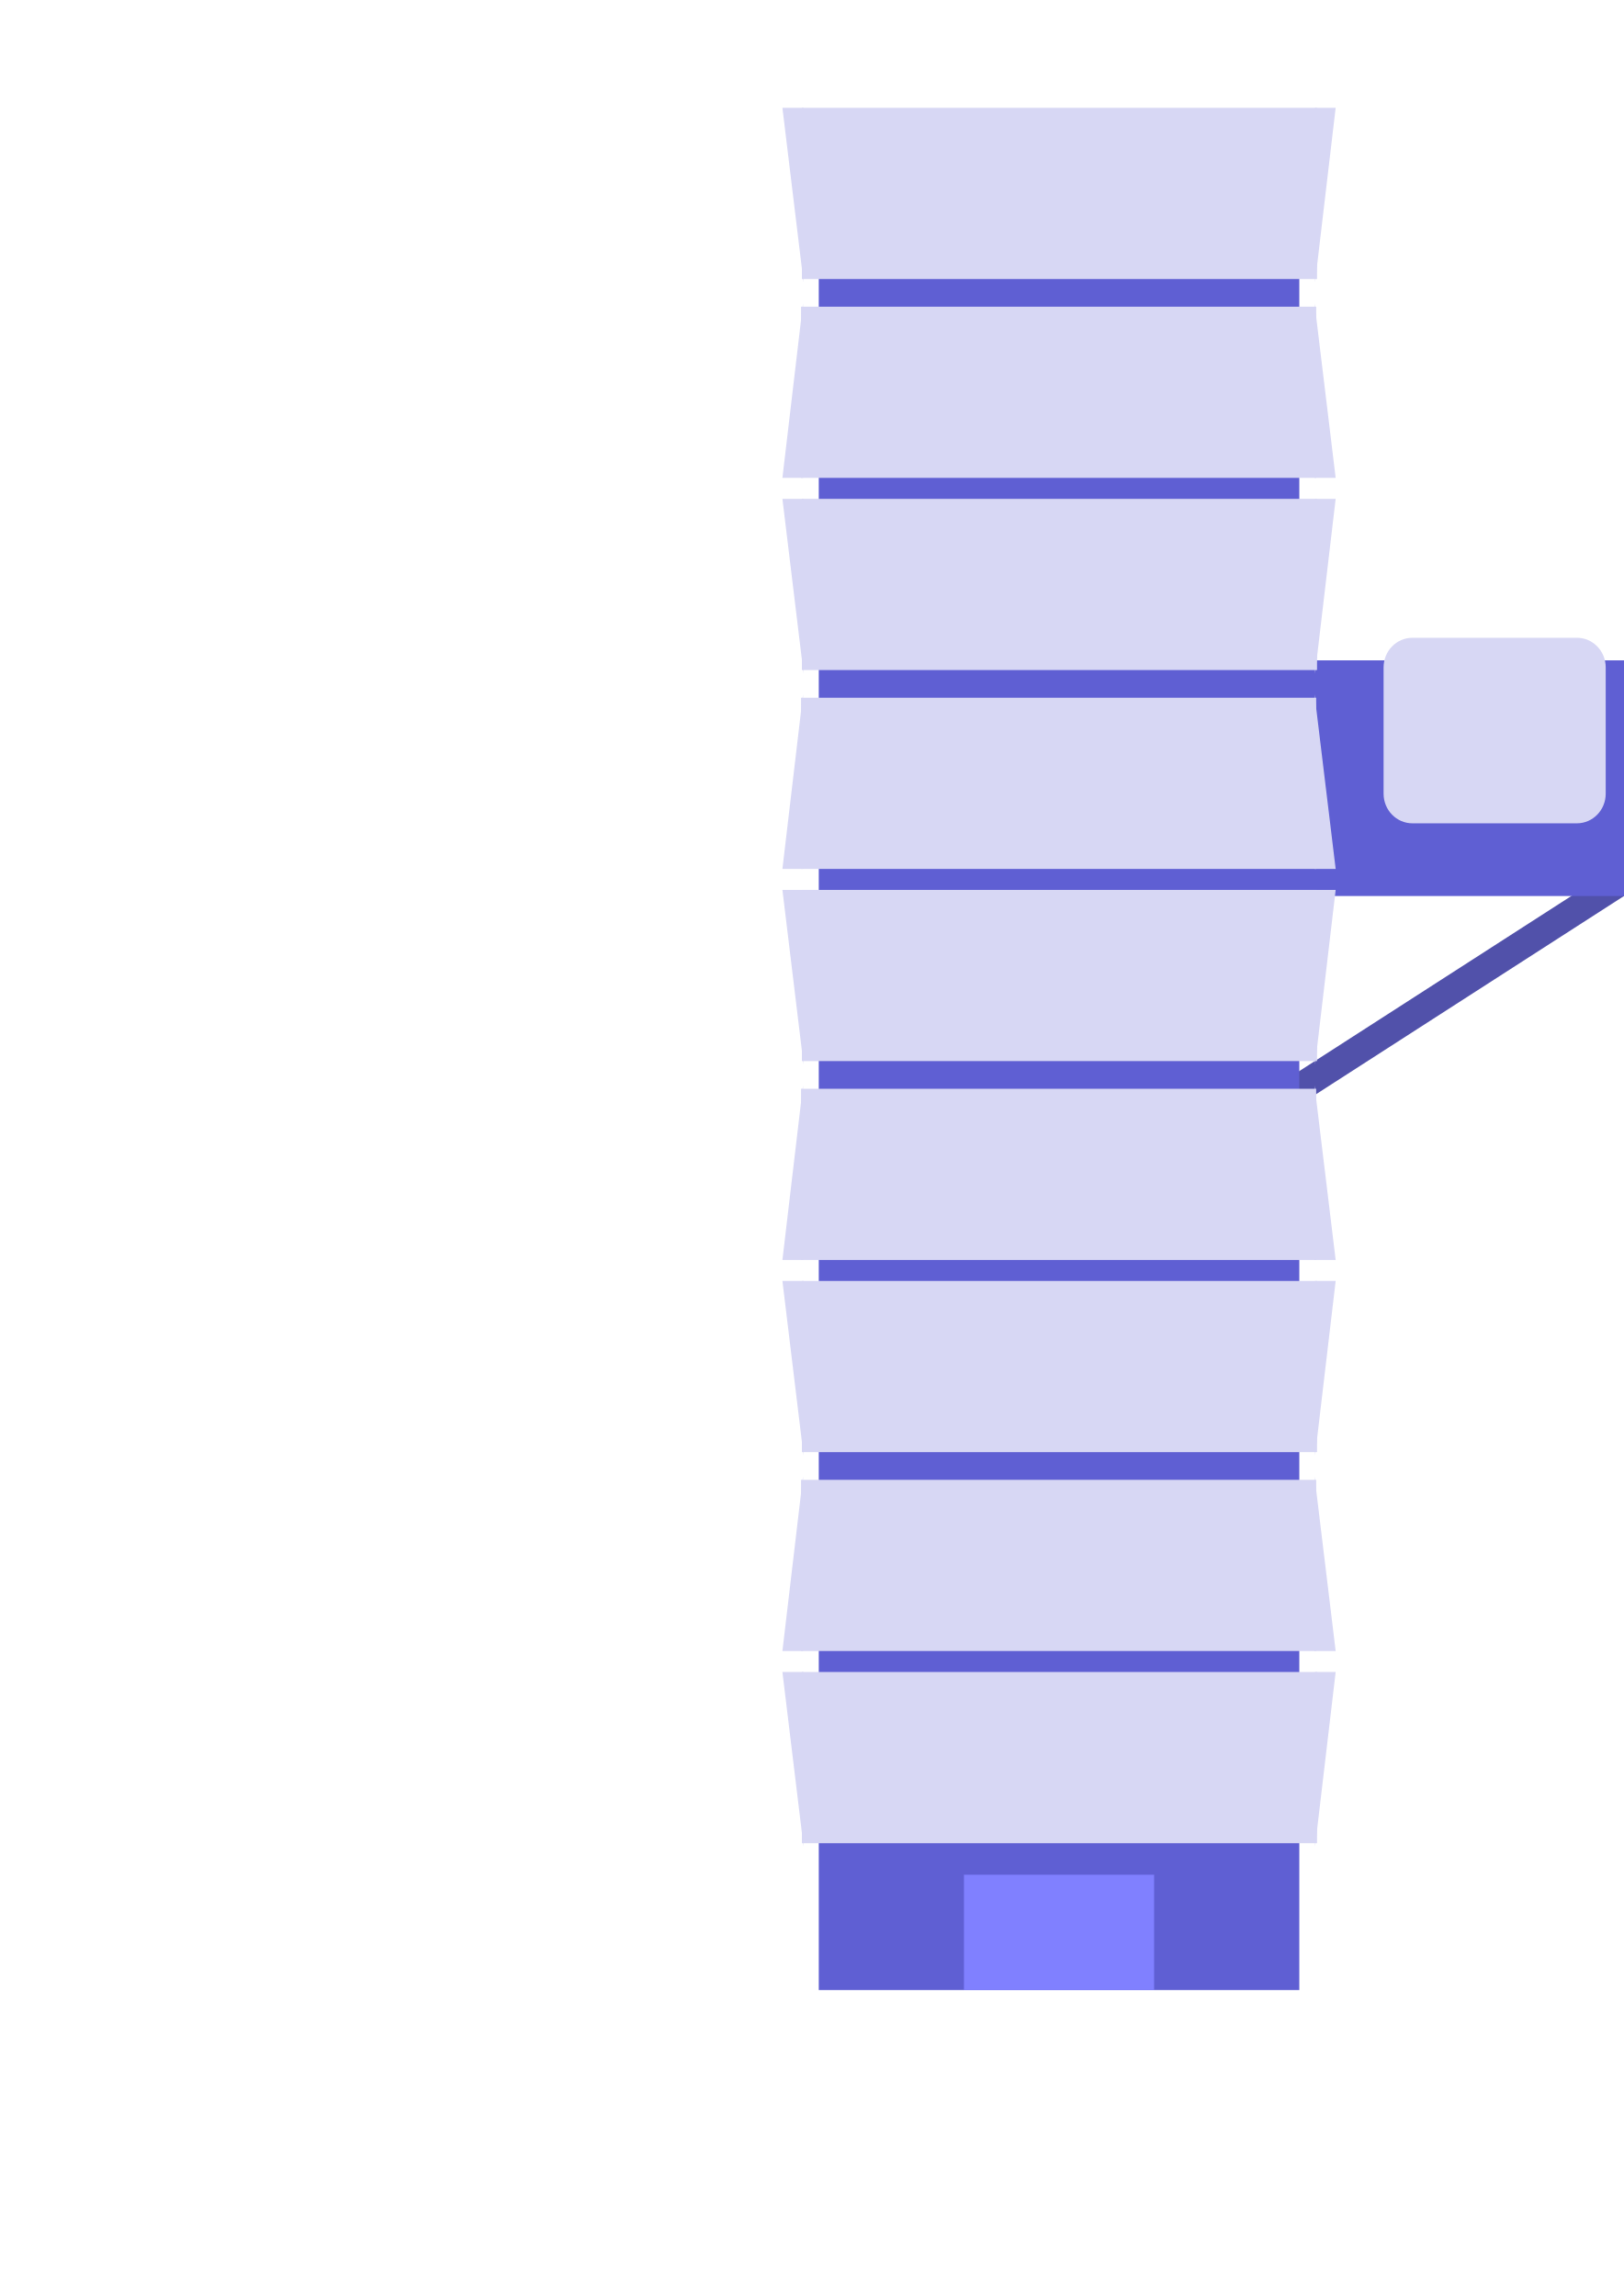
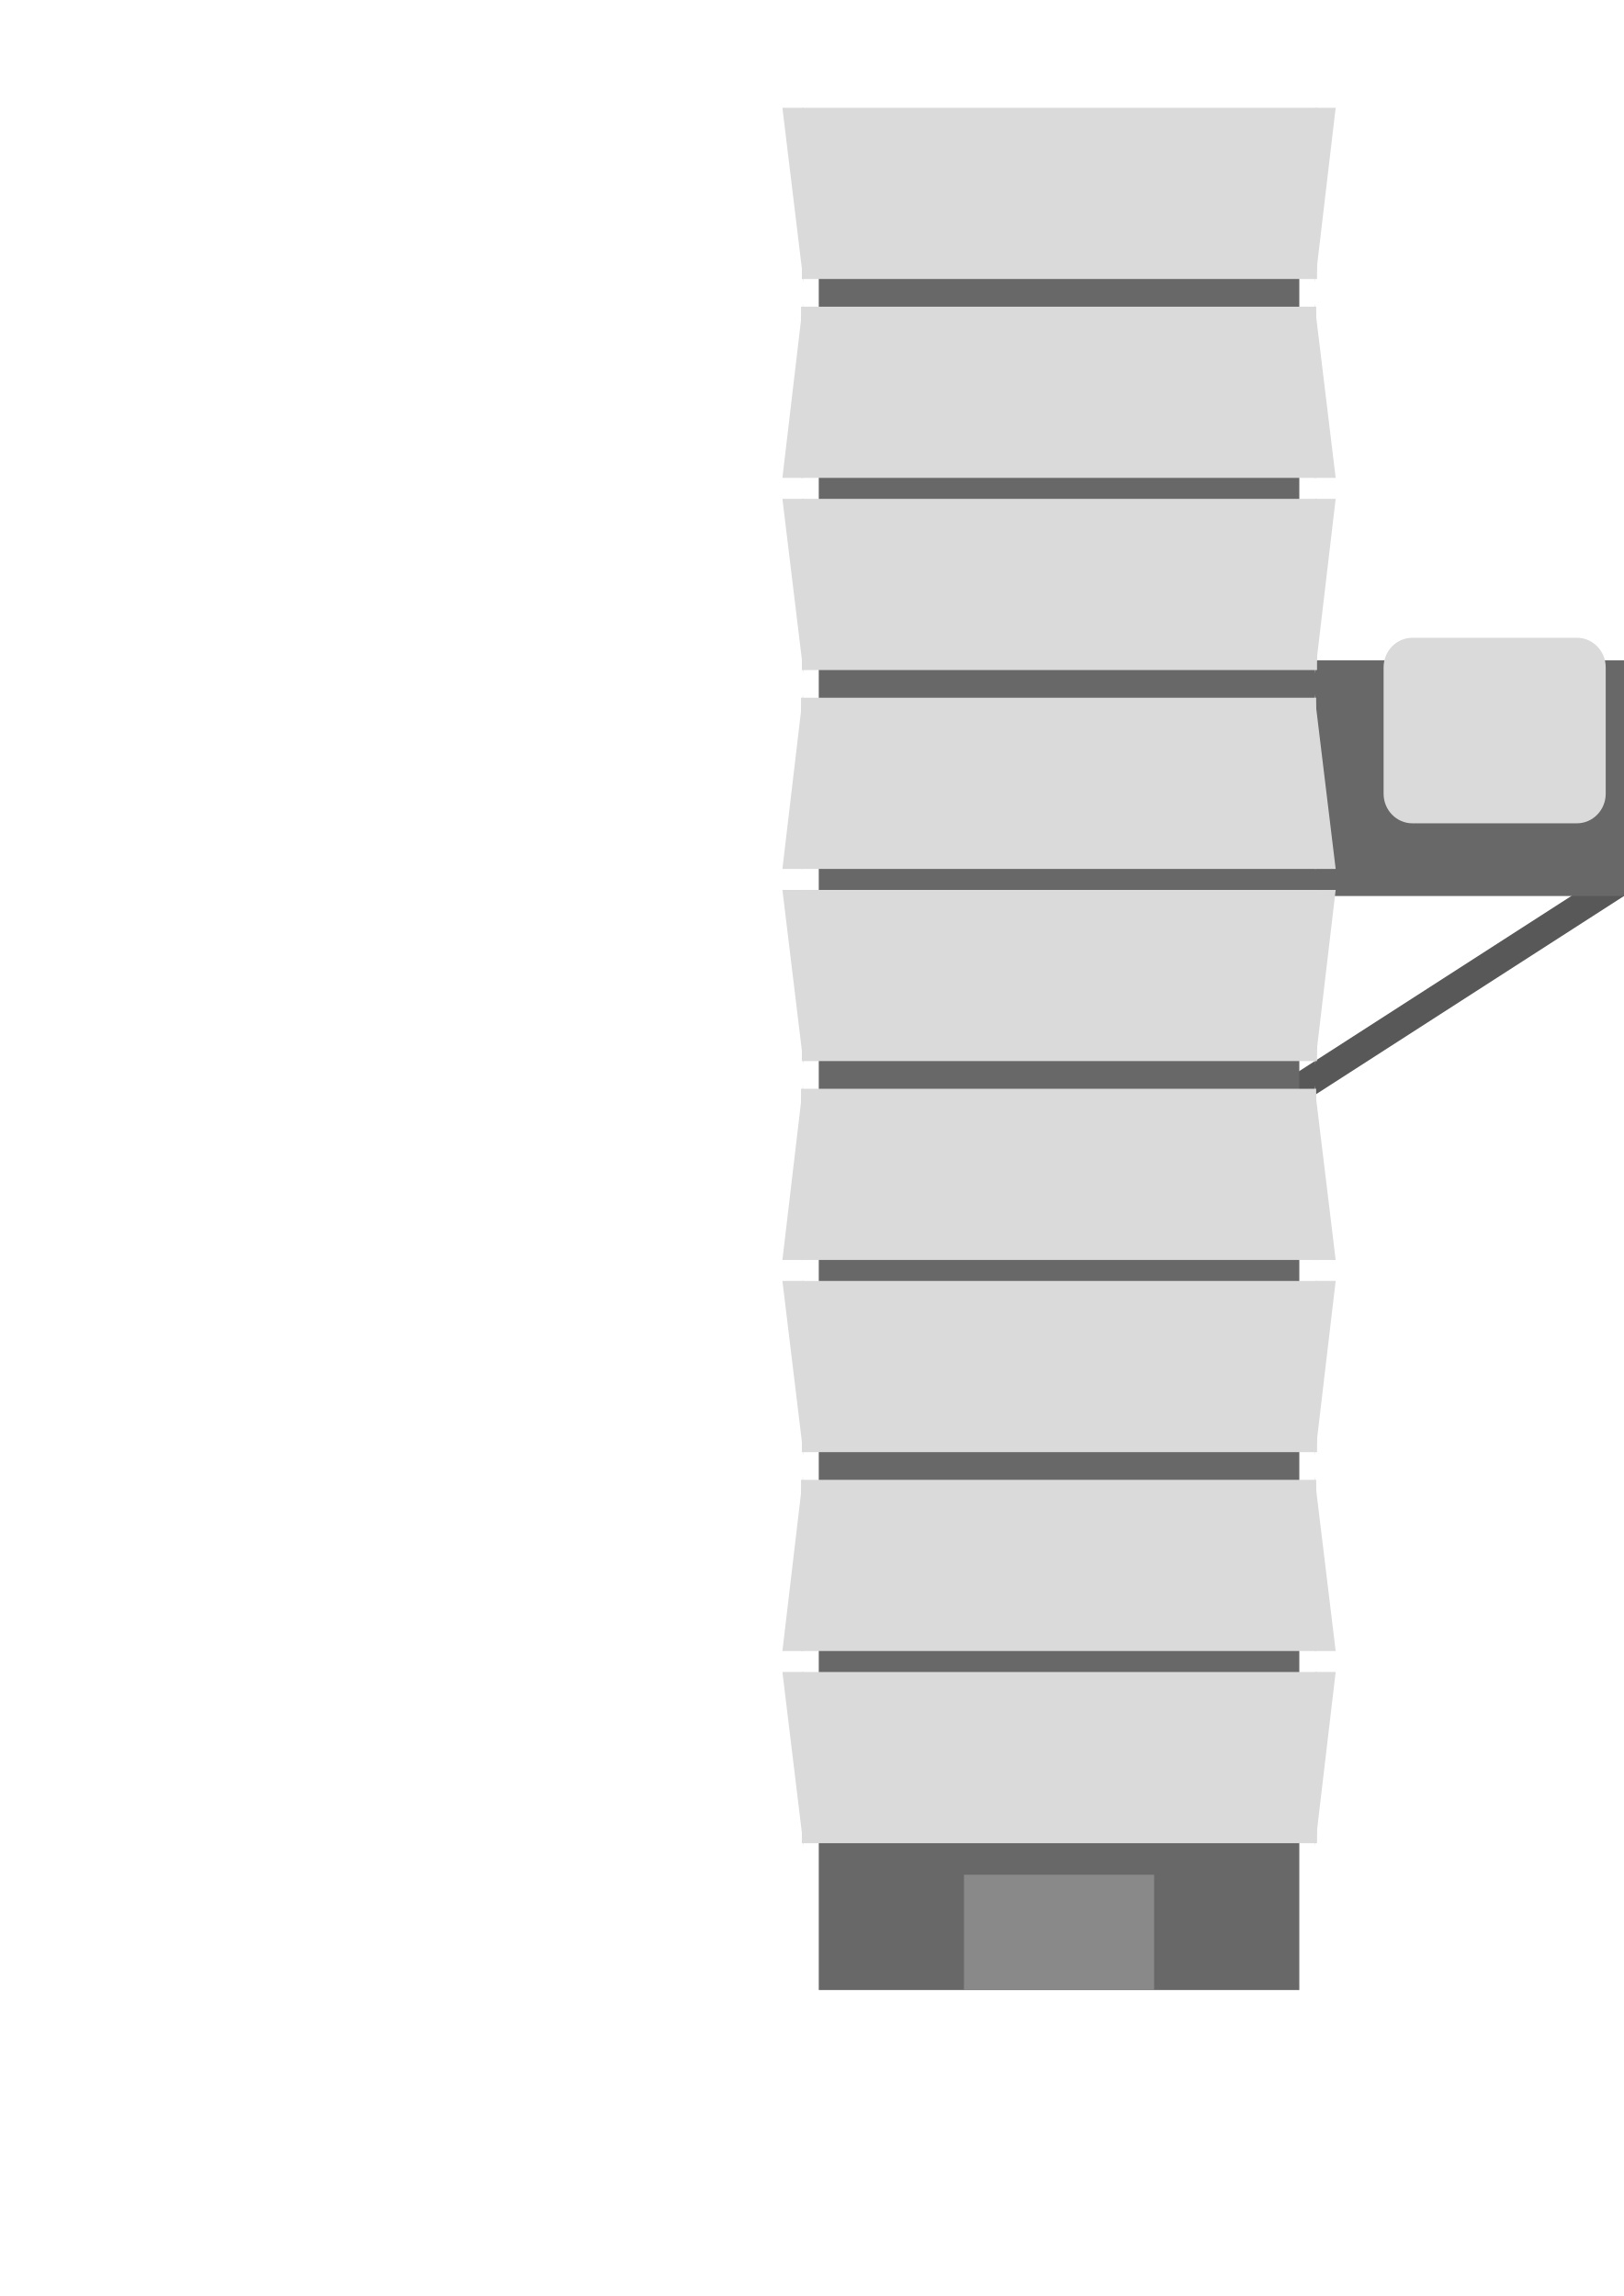
<svg xmlns="http://www.w3.org/2000/svg" xmlns:ns1="http://www.openswatchbook.org/uri/2009/osb" width="210mm" height="297mm" viewBox="0 0 744.094 1052.362" id="svg2" version="1.1">
  <defs id="defs4">
    <linearGradient id="linearGradient4140" ns1:paint="solid">
      <stop style="stop-color:#000000;stop-opacity:1;" offset="0" id="stop4142" />
    </linearGradient>
+     <filter style="color-interpolation-filters:sRGB;" id="filter8456">
+       <feColorMatrix values="0.21 0.72 0.072 0 0 0.21 0.72 0.072 0 0 0.21 0.72 0.072 0 0 0 0 0 1 0 " id="feColorMatrix8458" />
+     </filter>
+     <filter style="color-interpolation-filters:sRGB;" id="filter8460">
+       <feColorMatrix values="0.21 0.72 0.072 0 0 0.21 0.72 0.072 0 0 0.21 0.72 0.072 0 0 0 0 0 1 0 " id="feColorMatrix8462" />
+     </filter>
+     <filter style="color-interpolation-filters:sRGB;" id="filter8464">
+       <feColorMatrix values="0.21 0.72 0.072 0 0 0.21 0.72 0.072 0 0 0.21 0.72 0.072 0 0 0 0 0 1 0 " id="feColorMatrix8466" />
+     </filter>
  </defs>
  <g id="layer1">
-     <g id="g8250" transform="translate(-151.4286,-2.857143)">
+     <g id="g8250" transform="translate(-151.4286,1.4285888e-8)" style="filter:url(#filter8456)">
      <g id="g8156">
        <rect style="fill:#5f5fd3;fill-opacity:1" id="rect5787" width="318.571" height="591.429" x="-199.476" y="323.553" />
        <rect style="fill:#d7d7f4;fill-opacity:1" id="rect5789" width="347.143" height="120" x="-213.762" y="714.981" />
        <rect style="fill:#8080ff;fill-opacity:1" id="rect5789-2" width="87.143" height="52.857" x="-83.762" y="862.124" />
        <rect style="fill:#d7d7f4;fill-opacity:1" id="rect5789-0" width="347.143" height="120" x="-213.047" y="574.505" />
        <rect style="fill:#d7d7f4;fill-opacity:1" id="rect5789-7" width="347.143" height="120" x="-213.047" y="434.029" />
        <rect style="fill:#d7d7f4;fill-opacity:1" id="rect5789-8" width="347.143" height="120" x="-213.047" y="293.553" />
      </g>
      <g id="g8143">
        <rect style="fill:#5f5fd3;fill-opacity:1" id="rect5787-7" width="318.571" height="1206.661" x="-595.9" y="-291.68" />
        <rect style="fill:#8080ff;fill-opacity:1" id="rect5789-2-6" width="87.143" height="52.857" x="-479.209" y="861.749" />
        <path style="fill:#d7d7f4;fill-opacity:1;fill-rule:evenodd;stroke:#000000;stroke-width:0;stroke-linecap:butt;stroke-linejoin:miter;stroke-miterlimit:4;stroke-dasharray:none;stroke-opacity:1" d="m -609.599,627.095 c 0,112.48 0,112.48 0,112.48 l 346.081,84.824 0,-128.904 -346.192,-84.851 z" id="path5922" />
        <path style="fill:#d7d7f4;fill-opacity:1;fill-rule:evenodd;stroke:#000000;stroke-width:0;stroke-linecap:butt;stroke-linejoin:miter;stroke-miterlimit:4;stroke-dasharray:none;stroke-opacity:1" d="m -611.172,474.251 c 0,112.48 0,112.48 0,112.48 l 346.081,84.824 0,-128.904 -346.192,-84.851 z" id="path5922-2" />
        <path style="fill:#d7d7f4;fill-opacity:1;fill-rule:evenodd;stroke:#000000;stroke-width:0;stroke-linecap:butt;stroke-linejoin:miter;stroke-miterlimit:4;stroke-dasharray:none;stroke-opacity:1" d="m -608.314,321.393 c 0,112.48 0,112.48 0,112.48 l 346.081,84.824 0,-128.904 -346.192,-84.851 z" id="path5922-2-6" />
        <path style="fill:#d7d7f4;fill-opacity:1;fill-rule:evenodd;stroke:#000000;stroke-width:0;stroke-linecap:butt;stroke-linejoin:miter;stroke-miterlimit:4;stroke-dasharray:none;stroke-opacity:1" d="m -608.314,168.536 c 0,112.48 0,112.48 0,112.48 l 346.081,84.824 0,-128.904 -346.192,-84.851 z" id="path5922-2-1" />
        <path style="fill:#d7d7f4;fill-opacity:1;fill-rule:evenodd;stroke:#000000;stroke-width:0;stroke-linecap:butt;stroke-linejoin:miter;stroke-miterlimit:4;stroke-dasharray:none;stroke-opacity:1" d="m -608.314,18.536 c 0,112.48 0,112.48 0,112.48 l 346.081,84.824 0,-128.904 -346.192,-84.851 z" id="path5922-2-4" />
        <path style="fill:#d7d7f4;fill-opacity:1;fill-rule:evenodd;stroke:#000000;stroke-width:0;stroke-linecap:butt;stroke-linejoin:miter;stroke-miterlimit:4;stroke-dasharray:none;stroke-opacity:1" d="m -608.314,-130.035 c 0,112.48 0,112.48 0,112.48 l 346.081,84.824 0,-128.904 -346.192,-84.851 z" id="path5922-2-5" />
        <path style="fill:#d7d7f4;fill-opacity:1;fill-rule:evenodd;stroke:#000000;stroke-width:0;stroke-linecap:butt;stroke-linejoin:miter;stroke-miterlimit:4;stroke-dasharray:none;stroke-opacity:1" d="m -609.743,-278.607 c 0,112.48 0,112.48 0,112.48 l 346.081,84.824 0,-128.904 -346.192,-84.851 z" id="path5922-2-46" />
        <path style="fill:#d7d7f4;fill-opacity:1;fill-rule:evenodd;stroke:#000000;stroke-width:0;stroke-linecap:butt;stroke-linejoin:miter;stroke-miterlimit:4;stroke-dasharray:none;stroke-opacity:1" d="m -513.23,-291.15 249.163,59.827 0,-72.857 -306.977,0 z" id="path5993" />
        <path style="fill:#d7d7f4;fill-opacity:1;fill-rule:evenodd;stroke:#000000;stroke-width:0;stroke-linecap:butt;stroke-linejoin:miter;stroke-miterlimit:4;stroke-dasharray:none;stroke-opacity:1" d="m -361.841,820.761 -249.163,-59.827 0,72.857 306.977,0 z" id="path5993-4" />
      </g>
    </g>
-     <g id="g8078" transform="translate(-409.1429,-2.857139)">
+     <g id="g8078" transform="translate(-363.4286,5.714286)" style="filter:url(#filter8460)">
      <rect y="-1112.395" x="-1653.62" height="458.609" width="42.426" id="rect6849" style="fill:#5151aa;fill-opacity:1;stroke-width:0;stroke-miterlimit:4;stroke-dasharray:none" />
      <rect y="-907.334" x="-1505.127" height="246.477" width="42.426" id="rect6849-9" style="fill:#5151aa;fill-opacity:1;stroke-width:0;stroke-miterlimit:4;stroke-dasharray:none" />
      <rect y="-551.381" x="-1798.072" height="1466.363" width="1020.254" id="rect6843" style="fill:#5f5fd3;fill-opacity:1;stroke-width:0;stroke-miterlimit:4;stroke-dasharray:none" />
      <rect y="-669.948" x="-1798.072" height="121.66" width="490.986" id="rect6845" style="fill:#5f5fd3;fill-opacity:1;stroke-width:0;stroke-miterlimit:4;stroke-dasharray:none" />
      <g transform="translate(13.13203,0)" id="g6893">
        <rect style="fill:#8080ff;fill-opacity:1" id="rect5789-2-6-6" width="87.143" height="52.857" x="-1524.455" y="862.124" />
        <rect style="fill:#8080ff;fill-opacity:1" id="rect5789-2-6-7" width="87.143" height="52.857" x="-1344.648" y="862.124" />
        <rect style="fill:#8080ff;fill-opacity:1" id="rect5789-2-6-1" width="87.143" height="52.857" x="-1164.841" y="862.124" />
      </g>
      <g style="fill:#d7d7f4;fill-opacity:1" id="g7186">
        <g style="fill:#d7d7f4;fill-opacity:1" id="g7117">
          <g style="fill:#d7d7f4;fill-opacity:1" id="g7049">
            <path style="fill:#d7d7f4;fill-opacity:1;stroke-width:0;stroke-miterlimit:4;stroke-dasharray:none" id="path6902" d="m -1611.726,764.538 -98.2,56.696 -98.2,-56.696 0,-113.391 98.2,-56.696 98.2,56.696 z" />
            <path style="fill:#d7d7f4;fill-opacity:1;stroke-width:0;stroke-miterlimit:4;stroke-dasharray:none" id="path6902-3" d="m -1400.736,764.538 -98.2,56.696 -98.2,-56.696 0,-113.391 98.2,-56.696 98.2,56.696 z" />
            <path style="fill:#d7d7f4;fill-opacity:1;stroke-width:0;stroke-miterlimit:4;stroke-dasharray:none" id="path6902-2" d="m -1189.745,764.538 -98.2,56.696 -98.2,-56.696 0,-113.391 98.2,-56.696 98.2,56.696 z" />
            <path style="fill:#d7d7f4;fill-opacity:1;stroke-width:0;stroke-miterlimit:4;stroke-dasharray:none" id="path6902-20" d="m -978.754,764.538 -98.2,56.696 -98.2,-56.696 0,-113.391 98.2,-56.696 98.2,56.696 z" />
            <path style="fill:#d7d7f4;fill-opacity:1;stroke-width:0;stroke-miterlimit:4;stroke-dasharray:none" id="path6902-7" d="m -767.763,764.538 -98.2,56.696 -98.2,-56.696 0,-113.391 98.2,-56.696 98.2,56.696 z" />
          </g>
          <g style="fill:#d7d7f4;fill-opacity:1" id="g7109">
            <path style="fill:#d7d7f4;fill-opacity:1;stroke-width:0;stroke-miterlimit:4;stroke-dasharray:none" d="m -1808.174,416.5 0,218.58 91.096,-52.594 0,-113.391 -91.096,-52.596 z" id="path6902-5" />
            <path style="fill:#d7d7f4;fill-opacity:1;stroke-width:0;stroke-miterlimit:4;stroke-dasharray:none" id="path6902-3-4" d="m -1506.087,582.487 -98.2,56.696 -98.2,-56.696 0,-113.391 98.2,-56.696 98.2,56.696 z" />
            <path style="fill:#d7d7f4;fill-opacity:1;stroke-width:0;stroke-miterlimit:4;stroke-dasharray:none" id="path6902-2-7" d="m -1295.096,582.487 -98.2,56.696 -98.2,-56.696 0,-113.391 98.2,-56.696 98.2,56.696 z" />
            <path style="fill:#d7d7f4;fill-opacity:1;stroke-width:0;stroke-miterlimit:4;stroke-dasharray:none" id="path6902-20-9" d="m -1084.105,582.487 -98.2,56.696 -98.2,-56.696 0,-113.391 98.2,-56.696 98.2,56.696 z" />
            <path style="fill:#d7d7f4;fill-opacity:1;stroke-width:0;stroke-miterlimit:4;stroke-dasharray:none" id="path6902-7-6" d="m -873.114,582.487 -98.2,56.696 -98.2,-56.696 0,-113.391 98.2,-56.696 98.2,56.696 z" />
            <path style="fill:#d7d7f4;fill-opacity:1;stroke-width:0;stroke-miterlimit:4;stroke-dasharray:none" d="m -767.763,416.501 0,218.58 -91.096,-52.594 0,-113.391 91.096,-52.596 z" id="path6902-5-2" />
          </g>
        </g>
        <g style="fill:#d7d7f4;fill-opacity:1" transform="translate(0,-365.5256)" id="g7117-0">
          <g style="fill:#d7d7f4;fill-opacity:1" id="g7049-1">
            <path style="fill:#d7d7f4;fill-opacity:1;stroke-width:0;stroke-miterlimit:4;stroke-dasharray:none" id="path6902-4" d="m -1611.726,764.538 -98.2,56.696 -98.2,-56.696 0,-113.391 98.2,-56.696 98.2,56.696 z" />
            <path style="fill:#d7d7f4;fill-opacity:1;stroke-width:0;stroke-miterlimit:4;stroke-dasharray:none" id="path6902-3-2" d="m -1400.736,764.538 -98.2,56.696 -98.2,-56.696 0,-113.391 98.2,-56.696 98.2,56.696 z" />
            <path style="fill:#d7d7f4;fill-opacity:1;stroke-width:0;stroke-miterlimit:4;stroke-dasharray:none" id="path6902-2-8" d="m -1189.745,764.538 -98.2,56.696 -98.2,-56.696 0,-113.391 98.2,-56.696 98.2,56.696 z" />
            <path style="fill:#d7d7f4;fill-opacity:1;stroke-width:0;stroke-miterlimit:4;stroke-dasharray:none" id="path6902-20-2" d="m -978.754,764.538 -98.2,56.696 -98.2,-56.696 0,-113.391 98.2,-56.696 98.2,56.696 z" />
            <path style="fill:#d7d7f4;fill-opacity:1;stroke-width:0;stroke-miterlimit:4;stroke-dasharray:none" id="path6902-7-1" d="m -767.763,764.538 -98.2,56.696 -98.2,-56.696 0,-113.391 98.2,-56.696 98.2,56.696 z" />
          </g>
          <g style="fill:#d7d7f4;fill-opacity:1" id="g7109-2">
            <path style="fill:#d7d7f4;fill-opacity:1;stroke-width:0;stroke-miterlimit:4;stroke-dasharray:none" d="m -1808.174,416.5 0,218.58 91.096,-52.594 0,-113.391 -91.096,-52.596 z" id="path6902-5-1" />
            <path style="fill:#d7d7f4;fill-opacity:1;stroke-width:0;stroke-miterlimit:4;stroke-dasharray:none" id="path6902-3-4-2" d="m -1506.087,582.487 -98.2,56.696 -98.2,-56.696 0,-113.391 98.2,-56.696 98.2,56.696 z" />
            <path style="fill:#d7d7f4;fill-opacity:1;stroke-width:0;stroke-miterlimit:4;stroke-dasharray:none" id="path6902-2-7-6" d="m -1295.096,582.487 -98.2,56.696 -98.2,-56.696 0,-113.391 98.2,-56.696 98.2,56.696 z" />
            <path style="fill:#d7d7f4;fill-opacity:1;stroke-width:0;stroke-miterlimit:4;stroke-dasharray:none" id="path6902-20-9-4" d="m -1084.105,582.487 -98.2,56.696 -98.2,-56.696 0,-113.391 98.2,-56.696 98.2,56.696 z" />
            <path style="fill:#d7d7f4;fill-opacity:1;stroke-width:0;stroke-miterlimit:4;stroke-dasharray:none" id="path6902-7-6-0" d="m -873.114,582.487 -98.2,56.696 -98.2,-56.696 0,-113.391 98.2,-56.696 98.2,56.696 z" />
            <path style="fill:#d7d7f4;fill-opacity:1;stroke-width:0;stroke-miterlimit:4;stroke-dasharray:none" d="m -767.763,416.501 0,218.58 -91.096,-52.594 0,-113.391 91.096,-52.596 z" id="path6902-5-2-9" />
          </g>
        </g>
      </g>
      <g style="fill:#d7d7f4;fill-opacity:1" transform="translate(0,-729.9772)" id="g7117-2">
        <g style="fill:#d7d7f4;fill-opacity:1" id="g7049-3">
          <path d="m -1611.726,764.538 -98.2,56.696 -98.2,-56.696 0,-113.391 98.2,-56.696 98.2,56.696 z" id="path6902-9" style="fill:#d7d7f4;fill-opacity:1;stroke-width:0;stroke-miterlimit:4;stroke-dasharray:none" />
          <path d="m -1400.736,764.538 -98.2,56.696 -98.2,-56.696 0,-113.391 98.2,-56.696 98.2,56.696 z" id="path6902-3-27" style="fill:#d7d7f4;fill-opacity:1;stroke-width:0;stroke-miterlimit:4;stroke-dasharray:none" />
          <path d="m -1189.745,764.538 -98.2,56.696 -98.2,-56.696 0,-113.391 98.2,-56.696 98.2,56.696 z" id="path6902-2-0" style="fill:#d7d7f4;fill-opacity:1;stroke-width:0;stroke-miterlimit:4;stroke-dasharray:none" />
          <path d="m -978.754,764.538 -98.2,56.696 -98.2,-56.696 0,-113.391 98.2,-56.696 98.2,56.696 z" id="path6902-20-3" style="fill:#d7d7f4;fill-opacity:1;stroke-width:0;stroke-miterlimit:4;stroke-dasharray:none" />
          <path d="m -767.763,764.538 -98.2,56.696 -98.2,-56.696 0,-113.391 98.2,-56.696 98.2,56.696 z" id="path6902-7-9" style="fill:#d7d7f4;fill-opacity:1;stroke-width:0;stroke-miterlimit:4;stroke-dasharray:none" />
        </g>
        <g style="fill:#d7d7f4;fill-opacity:1" id="g7109-6">
          <path id="path6902-5-4" d="m -1808.174,416.5 0,218.58 91.096,-52.594 0,-113.391 -91.096,-52.596 z" style="fill:#d7d7f4;fill-opacity:1;stroke-width:0;stroke-miterlimit:4;stroke-dasharray:none" />
          <path d="m -1506.087,582.487 -98.2,56.696 -98.2,-56.696 0,-113.391 98.2,-56.696 98.2,56.696 z" id="path6902-3-4-3" style="fill:#d7d7f4;fill-opacity:1;stroke-width:0;stroke-miterlimit:4;stroke-dasharray:none" />
          <path d="m -1295.096,582.487 -98.2,56.696 -98.2,-56.696 0,-113.391 98.2,-56.696 98.2,56.696 z" id="path6902-2-7-1" style="fill:#d7d7f4;fill-opacity:1;stroke-width:0;stroke-miterlimit:4;stroke-dasharray:none" />
          <path d="m -1084.105,582.487 -98.2,56.696 -98.2,-56.696 0,-113.391 98.2,-56.696 98.2,56.696 z" id="path6902-20-9-6" style="fill:#d7d7f4;fill-opacity:1;stroke-width:0;stroke-miterlimit:4;stroke-dasharray:none" />
          <path d="m -873.114,582.487 -98.2,56.696 -98.2,-56.696 0,-113.391 98.2,-56.696 98.2,56.696 z" id="path6902-7-6-4" style="fill:#d7d7f4;fill-opacity:1;stroke-width:0;stroke-miterlimit:4;stroke-dasharray:none" />
          <path id="path6902-5-2-3" d="m -767.763,416.501 0,218.58 -91.096,-52.594 0,-113.391 91.096,-52.596 z" style="fill:#d7d7f4;fill-opacity:1;stroke-width:0;stroke-miterlimit:4;stroke-dasharray:none" />
        </g>
      </g>
      <g style="fill:#d7d7f4;fill-opacity:1" transform="translate(0,-1095.503)" id="g7049-1-9">
        <path style="fill:#d7d7f4;fill-opacity:1;stroke-width:0;stroke-miterlimit:4;stroke-dasharray:none" id="path6902-4-0" d="m -1611.726,764.538 -98.2,56.696 -98.2,-56.696 0,-113.391 98.2,-56.696 98.2,56.696 z" />
        <path style="fill:#d7d7f4;fill-opacity:1;stroke-width:0;stroke-miterlimit:4;stroke-dasharray:none" id="path6902-3-2-0" d="m -1400.736,764.538 -98.2,56.696 -98.2,-56.696 0,-113.391 98.2,-56.696 98.2,56.696 z" />
        <path style="fill:#d7d7f4;fill-opacity:1;stroke-width:0;stroke-miterlimit:4;stroke-dasharray:none" id="path6902-2-8-5" d="m -1189.745,764.538 -98.2,56.696 -98.2,-56.696 0,-113.391 98.2,-56.696 98.2,56.696 z" />
        <path style="fill:#d7d7f4;fill-opacity:1;stroke-width:0;stroke-miterlimit:4;stroke-dasharray:none" id="path6902-20-2-3" d="m -978.754,764.538 -98.2,56.696 -98.2,-56.696 0,-113.391 98.2,-56.696 98.2,56.696 z" />
        <path style="fill:#d7d7f4;fill-opacity:1;stroke-width:0;stroke-miterlimit:4;stroke-dasharray:none" id="path6902-7-1-5" d="m -767.763,764.538 -98.2,56.696 -98.2,-56.696 0,-113.391 98.2,-56.696 98.2,56.696 z" />
      </g>
      <path id="path6902-5-1-5" d="m -1808.174,-679.003 0,218.58 91.096,-52.594 0,-113.391 -91.096,-52.596 z" style="fill:#d7d7f4;fill-opacity:1;stroke-width:0;stroke-miterlimit:4;stroke-dasharray:none" />
      <path d="m -1506.087,-513.016 -98.2,56.696 -98.2,-56.696 0,-113.391 98.2,-56.696 98.2,56.696 z" id="path6902-3-4-2-6" style="fill:#d7d7f4;fill-opacity:1;stroke-width:0;stroke-miterlimit:4;stroke-dasharray:none" />
      <path d="m -1295.096,-513.016 -98.2,56.696 -98.2,-56.696 0,-113.391 98.2,-56.696 98.2,56.696 z" id="path6902-2-7-6-4" style="fill:#d7d7f4;fill-opacity:1;stroke-width:0;stroke-miterlimit:4;stroke-dasharray:none" />
      <path id="path6902-20-9-4-8" d="m -1279.974,-564.781 0,51.766 98.201,56.695 98.199,-56.695 0,-51.766 -196.4,0 z" style="fill:#d7d7f4;fill-opacity:1;stroke-width:0;stroke-miterlimit:4;stroke-dasharray:none" />
      <path id="path6902-5-2-9-6" d="m -858.859,-564.781 0,51.766 91.096,52.594 0,-104.359 -91.096,0 z" style="fill:#d7d7f4;fill-opacity:1;stroke-width:0;stroke-miterlimit:4;stroke-dasharray:none" />
      <path id="path6902-20-9-4-8-8" d="m -1068.452,-564.781 0,51.766 98.201,56.695 98.199,-56.695 0,-51.766 -196.4,0 z" style="fill:#d7d7f4;fill-opacity:1;stroke-width:0;stroke-miterlimit:4;stroke-dasharray:none" />
    </g>
-     <g id="g8164" transform="translate(97.14286,-2.857143)">
+     <g id="g8164" transform="translate(97.14286,-2.857143)" style="filter:url(#filter8464)">
      <g style="fill:#5151aa;fill-opacity:1" transform="matrix(1.25223,0,0,0.8060971,-916.9652,-55.17607)" id="g6755">
        <rect style="fill:#5151aa;fill-opacity:1;stroke-width:0;stroke-miterlimit:4;stroke-dasharray:none" id="rect6738" width="255.569" height="13.637" x="289.69" y="1280.707" transform="matrix(0.7071068,-0.7071068,0.7071068,0.7071068,0,0)" />
        <rect style="fill:#5151aa;fill-opacity:1;stroke-width:0;stroke-miterlimit:4;stroke-dasharray:none" id="rect6738-3" width="255.569" height="13.637" x="-1536.202" y="-545.543" transform="matrix(-0.7071068,-0.7071068,-0.7071068,0.7071068,0,0)" />
      </g>
      <rect y="305.529" x="486.365" height="108.01" width="427.857" id="rect5616-0" style="fill:#5f5fd3;fill-opacity:1" />
      <rect y="71.504" x="278.077" height="843.477" width="220.213" id="rect3338" style="fill:#5f5fd3;fill-opacity:1" />
      <rect y="862.124" x="344.612" height="52.857" width="87.143" id="rect5789-2-2" style="fill:#8080ff;fill-opacity:1" />
      <g style="fill:#d7d7f4;fill-opacity:1" transform="translate(-570.3704,-70.65108)" id="g6437">
        <path style="fill:#d7d7f4;fill-opacity:1;fill-rule:evenodd;stroke:#000000;stroke-width:0;stroke-linecap:butt;stroke-linejoin:miter;stroke-miterlimit:4;stroke-dasharray:none;stroke-opacity:1" d="m 831.786,839.862 c 9.686,80 9.686,80 9.686,80 l 0,-80 z" id="path6305" />
        <rect style="fill:#d7d7f4;fill-opacity:1;stroke-width:0;stroke-miterlimit:4;stroke-dasharray:none" id="rect6307" width="236.071" height="78.462" x="840.714" y="839.862" />
        <path style="fill:#d7d7f4;fill-opacity:1;fill-rule:evenodd;stroke:#000000;stroke-width:0;stroke-linecap:butt;stroke-linejoin:miter;stroke-miterlimit:4;stroke-dasharray:none;stroke-opacity:1" d="m 1085.322,839.862 c -9.434,80 -9.434,80 -9.434,80 l 0,-80 z" id="path6305-4" />
      </g>
      <g style="fill:#d7d7f4;fill-opacity:1" id="g6437-7" transform="matrix(-1,0,0,-1,1346.737,1061.751)">
        <path style="fill:#d7d7f4;fill-opacity:1;fill-rule:evenodd;stroke:#000000;stroke-width:0;stroke-linecap:butt;stroke-linejoin:miter;stroke-miterlimit:4;stroke-dasharray:none;stroke-opacity:1" d="m 831.786,839.862 c 9.686,80 9.686,80 9.686,80 l 0,-80 z" id="path6305-9" />
        <rect style="fill:#d7d7f4;fill-opacity:1;stroke-width:0;stroke-miterlimit:4;stroke-dasharray:none" id="rect6307-6" width="236.071" height="78.462" x="840.714" y="839.862" />
        <path style="fill:#d7d7f4;fill-opacity:1;fill-rule:evenodd;stroke:#000000;stroke-width:0;stroke-linecap:butt;stroke-linejoin:miter;stroke-miterlimit:4;stroke-dasharray:none;stroke-opacity:1" d="m 1085.322,839.862 c -9.434,80 -9.434,80 -9.434,80 l 0,-80 z" id="path6305-4-0" />
      </g>
      <g style="fill:#d7d7f4;fill-opacity:1" id="g6437-0" transform="translate(-570.3704,-249.8859)">
        <path style="fill:#d7d7f4;fill-opacity:1;fill-rule:evenodd;stroke:#000000;stroke-width:0;stroke-linecap:butt;stroke-linejoin:miter;stroke-miterlimit:4;stroke-dasharray:none;stroke-opacity:1" d="m 831.786,839.862 c 9.686,80 9.686,80 9.686,80 l 0,-80 z" id="path6305-2" />
        <rect style="fill:#d7d7f4;fill-opacity:1;stroke-width:0;stroke-miterlimit:4;stroke-dasharray:none" id="rect6307-4" width="236.071" height="78.462" x="840.714" y="839.862" />
        <path style="fill:#d7d7f4;fill-opacity:1;fill-rule:evenodd;stroke:#000000;stroke-width:0;stroke-linecap:butt;stroke-linejoin:miter;stroke-miterlimit:4;stroke-dasharray:none;stroke-opacity:1" d="m 1085.322,839.862 c -9.434,80 -9.434,80 -9.434,80 l 0,-80 z" id="path6305-4-8" />
      </g>
      <g style="fill:#d7d7f4;fill-opacity:1" id="g6437-03" transform="matrix(-1,0,0,-1,1346.737,1240.986)">
        <path style="fill:#d7d7f4;fill-opacity:1;fill-rule:evenodd;stroke:#000000;stroke-width:0;stroke-linecap:butt;stroke-linejoin:miter;stroke-miterlimit:4;stroke-dasharray:none;stroke-opacity:1" d="m 831.786,839.862 c 9.686,80 9.686,80 9.686,80 l 0,-80 z" id="path6305-6" />
        <rect style="fill:#d7d7f4;fill-opacity:1;stroke-width:0;stroke-miterlimit:4;stroke-dasharray:none" id="rect6307-60" width="236.071" height="78.462" x="840.714" y="839.862" />
        <path style="fill:#d7d7f4;fill-opacity:1;fill-rule:evenodd;stroke:#000000;stroke-width:0;stroke-linecap:butt;stroke-linejoin:miter;stroke-miterlimit:4;stroke-dasharray:none;stroke-opacity:1" d="m 1085.322,839.862 c -9.434,80 -9.434,80 -9.434,80 l 0,-80 z" id="path6305-4-05" />
      </g>
      <g style="fill:#d7d7f4;fill-opacity:1" id="g6437-1" transform="translate(-570.3704,-429.1207)">
        <path style="fill:#d7d7f4;fill-opacity:1;fill-rule:evenodd;stroke:#000000;stroke-width:0;stroke-linecap:butt;stroke-linejoin:miter;stroke-miterlimit:4;stroke-dasharray:none;stroke-opacity:1" d="m 831.786,839.862 c 9.686,80 9.686,80 9.686,80 l 0,-80 z" id="path6305-96" />
        <rect style="fill:#d7d7f4;fill-opacity:1;stroke-width:0;stroke-miterlimit:4;stroke-dasharray:none" id="rect6307-5" width="236.071" height="78.462" x="840.714" y="839.862" />
        <path style="fill:#d7d7f4;fill-opacity:1;fill-rule:evenodd;stroke:#000000;stroke-width:0;stroke-linecap:butt;stroke-linejoin:miter;stroke-miterlimit:4;stroke-dasharray:none;stroke-opacity:1" d="m 1085.322,839.862 c -9.434,80 -9.434,80 -9.434,80 l 0,-80 z" id="path6305-4-4" />
      </g>
      <g style="fill:#d7d7f4;fill-opacity:1" id="g6437-8" transform="matrix(-1,0,0,-1,1346.737,1420.221)">
        <path style="fill:#d7d7f4;fill-opacity:1;fill-rule:evenodd;stroke:#000000;stroke-width:0;stroke-linecap:butt;stroke-linejoin:miter;stroke-miterlimit:4;stroke-dasharray:none;stroke-opacity:1" d="m 831.786,839.862 c 9.686,80 9.686,80 9.686,80 l 0,-80 z" id="path6305-8" />
        <rect style="fill:#d7d7f4;fill-opacity:1;stroke-width:0;stroke-miterlimit:4;stroke-dasharray:none" id="rect6307-7" width="236.071" height="78.462" x="840.714" y="839.862" />
        <path style="fill:#d7d7f4;fill-opacity:1;fill-rule:evenodd;stroke:#000000;stroke-width:0;stroke-linecap:butt;stroke-linejoin:miter;stroke-miterlimit:4;stroke-dasharray:none;stroke-opacity:1" d="m 1085.322,839.862 c -9.434,80 -9.434,80 -9.434,80 l 0,-80 z" id="path6305-4-6" />
      </g>
      <g style="fill:#d7d7f4;fill-opacity:1" id="g6437-2" transform="translate(-570.3704,-608.3555)">
        <path style="fill:#d7d7f4;fill-opacity:1;fill-rule:evenodd;stroke:#000000;stroke-width:0;stroke-linecap:butt;stroke-linejoin:miter;stroke-miterlimit:4;stroke-dasharray:none;stroke-opacity:1" d="m 831.786,839.862 c 9.686,80 9.686,80 9.686,80 l 0,-80 z" id="path6305-3" />
        <rect style="fill:#d7d7f4;fill-opacity:1;stroke-width:0;stroke-miterlimit:4;stroke-dasharray:none" id="rect6307-8" width="236.071" height="78.462" x="840.714" y="839.862" />
        <path style="fill:#d7d7f4;fill-opacity:1;fill-rule:evenodd;stroke:#000000;stroke-width:0;stroke-linecap:butt;stroke-linejoin:miter;stroke-miterlimit:4;stroke-dasharray:none;stroke-opacity:1" d="m 1085.322,839.862 c -9.434,80 -9.434,80 -9.434,80 l 0,-80 z" id="path6305-4-2" />
      </g>
      <g style="fill:#d7d7f4;fill-opacity:1" id="g6437-79" transform="matrix(-1,0,0,-1,1346.737,1599.456)">
        <path style="fill:#d7d7f4;fill-opacity:1;fill-rule:evenodd;stroke:#000000;stroke-width:0;stroke-linecap:butt;stroke-linejoin:miter;stroke-miterlimit:4;stroke-dasharray:none;stroke-opacity:1" d="m 831.786,839.862 c 9.686,80 9.686,80 9.686,80 l 0,-80 z" id="path6305-46" />
        <rect style="fill:#d7d7f4;fill-opacity:1;stroke-width:0;stroke-miterlimit:4;stroke-dasharray:none" id="rect6307-42" width="236.071" height="78.462" x="840.714" y="839.862" />
        <path style="fill:#d7d7f4;fill-opacity:1;fill-rule:evenodd;stroke:#000000;stroke-width:0;stroke-linecap:butt;stroke-linejoin:miter;stroke-miterlimit:4;stroke-dasharray:none;stroke-opacity:1" d="m 1085.322,839.862 c -9.434,80 -9.434,80 -9.434,80 l 0,-80 z" id="path6305-4-89" />
      </g>
      <g style="fill:#d7d7f4;fill-opacity:1" id="g6437-07" transform="translate(-570.3704,-787.5904)">
        <path style="fill:#d7d7f4;fill-opacity:1;fill-rule:evenodd;stroke:#000000;stroke-width:0;stroke-linecap:butt;stroke-linejoin:miter;stroke-miterlimit:4;stroke-dasharray:none;stroke-opacity:1" d="m 831.786,839.862 c 9.686,80 9.686,80 9.686,80 l 0,-80 z" id="path6305-1" />
        <rect style="fill:#d7d7f4;fill-opacity:1;stroke-width:0;stroke-miterlimit:4;stroke-dasharray:none" id="rect6307-0" width="236.071" height="78.462" x="840.714" y="839.862" />
        <path style="fill:#d7d7f4;fill-opacity:1;fill-rule:evenodd;stroke:#000000;stroke-width:0;stroke-linecap:butt;stroke-linejoin:miter;stroke-miterlimit:4;stroke-dasharray:none;stroke-opacity:1" d="m 1085.322,839.862 c -9.434,80 -9.434,80 -9.434,80 l 0,-80 z" id="path6305-4-24" />
      </g>
      <rect y="71.504" x="901.608" height="843.477" width="220.213" id="rect3338-6" style="fill:#5f5fd3;fill-opacity:1" />
      <rect y="862.124" x="968.143" height="52.857" width="87.143" id="rect5789-2-2-3" style="fill:#8080ff;fill-opacity:1" />
      <g style="fill:#d7d7f4;fill-opacity:1" transform="translate(53.16074,-70.65108)" id="g6437-27">
        <path style="fill:#d7d7f4;fill-opacity:1;fill-rule:evenodd;stroke:#000000;stroke-width:0;stroke-linecap:butt;stroke-linejoin:miter;stroke-miterlimit:4;stroke-dasharray:none;stroke-opacity:1" d="m 831.786,839.862 c 9.686,80 9.686,80 9.686,80 l 0,-80 z" id="path6305-64" />
        <rect style="fill:#d7d7f4;fill-opacity:1;stroke-width:0;stroke-miterlimit:4;stroke-dasharray:none" id="rect6307-67" width="236.071" height="78.462" x="840.714" y="839.862" />
        <path style="fill:#d7d7f4;fill-opacity:1;fill-rule:evenodd;stroke:#000000;stroke-width:0;stroke-linecap:butt;stroke-linejoin:miter;stroke-miterlimit:4;stroke-dasharray:none;stroke-opacity:1" d="m 1085.322,839.862 c -9.434,80 -9.434,80 -9.434,80 l 0,-80 z" id="path6305-4-247" />
      </g>
      <g style="fill:#d7d7f4;fill-opacity:1" id="g6437-7-3" transform="matrix(-1,0,0,-1,1970.268,1061.751)">
        <path style="fill:#d7d7f4;fill-opacity:1;fill-rule:evenodd;stroke:#000000;stroke-width:0;stroke-linecap:butt;stroke-linejoin:miter;stroke-miterlimit:4;stroke-dasharray:none;stroke-opacity:1" d="m 831.786,839.862 c 9.686,80 9.686,80 9.686,80 l 0,-80 z" id="path6305-9-7" />
        <rect style="fill:#d7d7f4;fill-opacity:1;stroke-width:0;stroke-miterlimit:4;stroke-dasharray:none" id="rect6307-6-5" width="236.071" height="78.462" x="840.714" y="839.862" />
        <path style="fill:#d7d7f4;fill-opacity:1;fill-rule:evenodd;stroke:#000000;stroke-width:0;stroke-linecap:butt;stroke-linejoin:miter;stroke-miterlimit:4;stroke-dasharray:none;stroke-opacity:1" d="m 1085.322,839.862 c -9.434,80 -9.434,80 -9.434,80 l 0,-80 z" id="path6305-4-0-8" />
      </g>
      <g style="fill:#d7d7f4;fill-opacity:1" id="g6437-0-7" transform="translate(53.16074,-249.8859)">
        <path style="fill:#d7d7f4;fill-opacity:1;fill-rule:evenodd;stroke:#000000;stroke-width:0;stroke-linecap:butt;stroke-linejoin:miter;stroke-miterlimit:4;stroke-dasharray:none;stroke-opacity:1" d="m 831.786,839.862 c 9.686,80 9.686,80 9.686,80 l 0,-80 z" id="path6305-2-8" />
        <rect style="fill:#d7d7f4;fill-opacity:1;stroke-width:0;stroke-miterlimit:4;stroke-dasharray:none" id="rect6307-4-8" width="236.071" height="78.462" x="840.714" y="839.862" />
        <path style="fill:#d7d7f4;fill-opacity:1;fill-rule:evenodd;stroke:#000000;stroke-width:0;stroke-linecap:butt;stroke-linejoin:miter;stroke-miterlimit:4;stroke-dasharray:none;stroke-opacity:1" d="m 1085.322,839.862 c -9.434,80 -9.434,80 -9.434,80 l 0,-80 z" id="path6305-4-8-2" />
      </g>
      <g style="fill:#d7d7f4;fill-opacity:1" id="g6437-03-4" transform="matrix(-1,0,0,-1,1970.268,1240.986)">
        <path style="fill:#d7d7f4;fill-opacity:1;fill-rule:evenodd;stroke:#000000;stroke-width:0;stroke-linecap:butt;stroke-linejoin:miter;stroke-miterlimit:4;stroke-dasharray:none;stroke-opacity:1" d="m 831.786,839.862 c 9.686,80 9.686,80 9.686,80 l 0,-80 z" id="path6305-6-5" />
        <rect style="fill:#d7d7f4;fill-opacity:1;stroke-width:0;stroke-miterlimit:4;stroke-dasharray:none" id="rect6307-60-8" width="236.071" height="78.462" x="840.714" y="839.862" />
        <path style="fill:#d7d7f4;fill-opacity:1;fill-rule:evenodd;stroke:#000000;stroke-width:0;stroke-linecap:butt;stroke-linejoin:miter;stroke-miterlimit:4;stroke-dasharray:none;stroke-opacity:1" d="m 1085.322,839.862 c -9.434,80 -9.434,80 -9.434,80 l 0,-80 z" id="path6305-4-05-6" />
      </g>
      <g style="fill:#d7d7f4;fill-opacity:1" id="g6437-1-0" transform="translate(53.16074,-429.1207)">
        <path style="fill:#d7d7f4;fill-opacity:1;fill-rule:evenodd;stroke:#000000;stroke-width:0;stroke-linecap:butt;stroke-linejoin:miter;stroke-miterlimit:4;stroke-dasharray:none;stroke-opacity:1" d="m 831.786,839.862 c 9.686,80 9.686,80 9.686,80 l 0,-80 z" id="path6305-96-5" />
        <rect style="fill:#d7d7f4;fill-opacity:1;stroke-width:0;stroke-miterlimit:4;stroke-dasharray:none" id="rect6307-5-1" width="236.071" height="78.462" x="840.714" y="839.862" />
        <path style="fill:#d7d7f4;fill-opacity:1;fill-rule:evenodd;stroke:#000000;stroke-width:0;stroke-linecap:butt;stroke-linejoin:miter;stroke-miterlimit:4;stroke-dasharray:none;stroke-opacity:1" d="m 1085.322,839.862 c -9.434,80 -9.434,80 -9.434,80 l 0,-80 z" id="path6305-4-4-3" />
      </g>
      <g style="fill:#d7d7f4;fill-opacity:1" id="g6437-8-1" transform="matrix(-1,0,0,-1,1970.268,1420.221)">
        <path style="fill:#d7d7f4;fill-opacity:1;fill-rule:evenodd;stroke:#000000;stroke-width:0;stroke-linecap:butt;stroke-linejoin:miter;stroke-miterlimit:4;stroke-dasharray:none;stroke-opacity:1" d="m 831.786,839.862 c 9.686,80 9.686,80 9.686,80 l 0,-80 z" id="path6305-8-9" />
        <rect style="fill:#d7d7f4;fill-opacity:1;stroke-width:0;stroke-miterlimit:4;stroke-dasharray:none" id="rect6307-7-3" width="236.071" height="78.462" x="840.714" y="839.862" />
        <path style="fill:#d7d7f4;fill-opacity:1;fill-rule:evenodd;stroke:#000000;stroke-width:0;stroke-linecap:butt;stroke-linejoin:miter;stroke-miterlimit:4;stroke-dasharray:none;stroke-opacity:1" d="m 1085.322,839.862 c -9.434,80 -9.434,80 -9.434,80 l 0,-80 z" id="path6305-4-6-7" />
      </g>
      <g style="fill:#d7d7f4;fill-opacity:1" id="g6437-2-0" transform="translate(53.16074,-608.3555)">
        <path style="fill:#d7d7f4;fill-opacity:1;fill-rule:evenodd;stroke:#000000;stroke-width:0;stroke-linecap:butt;stroke-linejoin:miter;stroke-miterlimit:4;stroke-dasharray:none;stroke-opacity:1" d="m 831.786,839.862 c 9.686,80 9.686,80 9.686,80 l 0,-80 z" id="path6305-3-4" />
        <rect style="fill:#d7d7f4;fill-opacity:1;stroke-width:0;stroke-miterlimit:4;stroke-dasharray:none" id="rect6307-8-3" width="236.071" height="78.462" x="840.714" y="839.862" />
        <path style="fill:#d7d7f4;fill-opacity:1;fill-rule:evenodd;stroke:#000000;stroke-width:0;stroke-linecap:butt;stroke-linejoin:miter;stroke-miterlimit:4;stroke-dasharray:none;stroke-opacity:1" d="m 1085.322,839.862 c -9.434,80 -9.434,80 -9.434,80 l 0,-80 z" id="path6305-4-2-4" />
      </g>
      <g style="fill:#d7d7f4;fill-opacity:1" id="g6437-79-8" transform="matrix(-1,0,0,-1,1970.268,1599.456)">
        <path style="fill:#d7d7f4;fill-opacity:1;fill-rule:evenodd;stroke:#000000;stroke-width:0;stroke-linecap:butt;stroke-linejoin:miter;stroke-miterlimit:4;stroke-dasharray:none;stroke-opacity:1" d="m 831.786,839.862 c 9.686,80 9.686,80 9.686,80 l 0,-80 z" id="path6305-46-3" />
        <rect style="fill:#d7d7f4;fill-opacity:1;stroke-width:0;stroke-miterlimit:4;stroke-dasharray:none" id="rect6307-42-1" width="236.071" height="78.462" x="840.714" y="839.862" />
        <path style="fill:#d7d7f4;fill-opacity:1;fill-rule:evenodd;stroke:#000000;stroke-width:0;stroke-linecap:butt;stroke-linejoin:miter;stroke-miterlimit:4;stroke-dasharray:none;stroke-opacity:1" d="m 1085.322,839.862 c -9.434,80 -9.434,80 -9.434,80 l 0,-80 z" id="path6305-4-89-4" />
      </g>
      <g style="fill:#d7d7f4;fill-opacity:1" id="g6437-07-5" transform="translate(53.16074,-787.5904)">
        <path style="fill:#d7d7f4;fill-opacity:1;fill-rule:evenodd;stroke:#000000;stroke-width:0;stroke-linecap:butt;stroke-linejoin:miter;stroke-miterlimit:4;stroke-dasharray:none;stroke-opacity:1" d="m 831.786,839.862 c 9.686,80 9.686,80 9.686,80 l 0,-80 z" id="path6305-1-3" />
        <rect style="fill:#d7d7f4;fill-opacity:1;stroke-width:0;stroke-miterlimit:4;stroke-dasharray:none" id="rect6307-0-2" width="236.071" height="78.462" x="840.714" y="839.862" />
        <path style="fill:#d7d7f4;fill-opacity:1;fill-rule:evenodd;stroke:#000000;stroke-width:0;stroke-linecap:butt;stroke-linejoin:miter;stroke-miterlimit:4;stroke-dasharray:none;stroke-opacity:1" d="m 1085.322,839.862 c -9.434,80 -9.434,80 -9.434,80 l 0,-80 z" id="path6305-4-24-9" />
      </g>
      <g transform="matrix(0.9194361,0,0,0.9448819,52.23897,14.88274)" id="g7765">
        <rect ry="14.363" style="fill:#d7d7f4;fill-opacity:1;stroke-width:0;stroke-miterlimit:4;stroke-dasharray:none" id="rect7639" width="110.714" height="90" x="527.143" y="296.648" />
        <rect ry="15.875" style="fill:#d7d7f4;fill-opacity:1;stroke-width:0;stroke-miterlimit:4;stroke-dasharray:none" id="rect7639-8" width="110.714" height="90" x="649.107" y="295.934" />
        <rect ry="15.119" style="fill:#d7d7f4;fill-opacity:1;stroke-width:0;stroke-miterlimit:4;stroke-dasharray:none" id="rect7639-1" width="110.714" height="90" x="771.071" y="296.648" />
      </g>
    </g>
  </g>
</svg>
